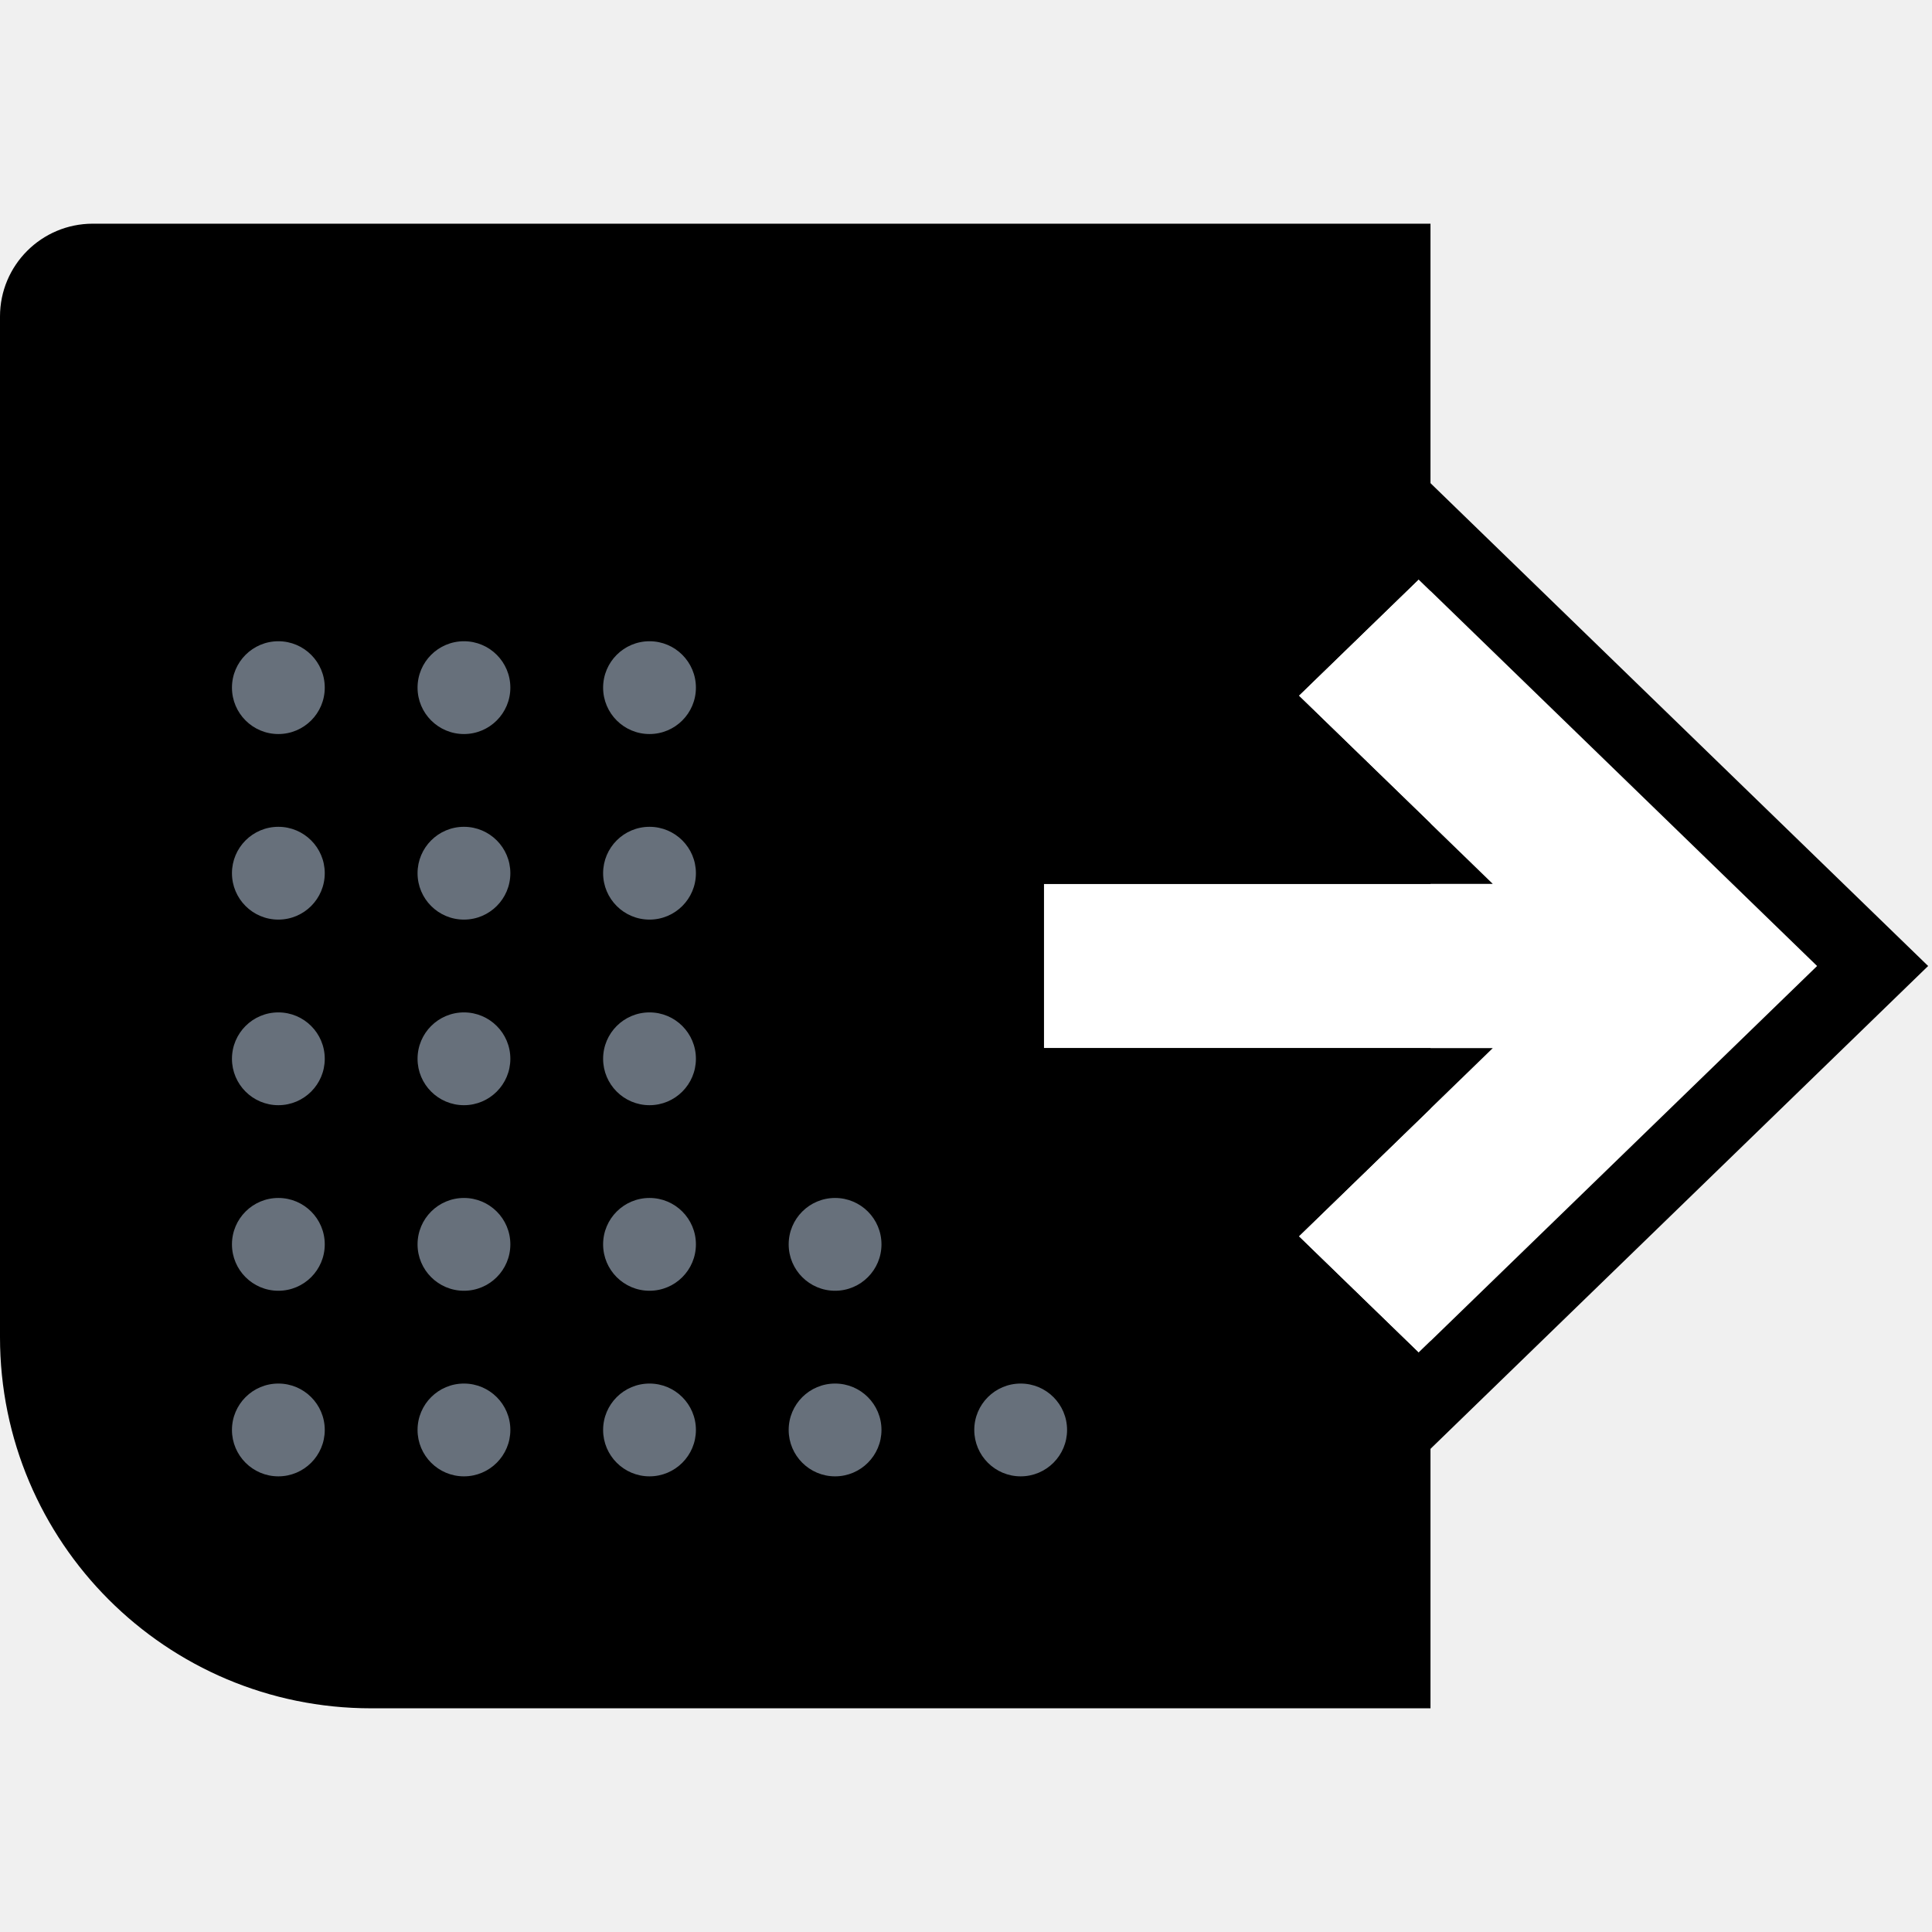
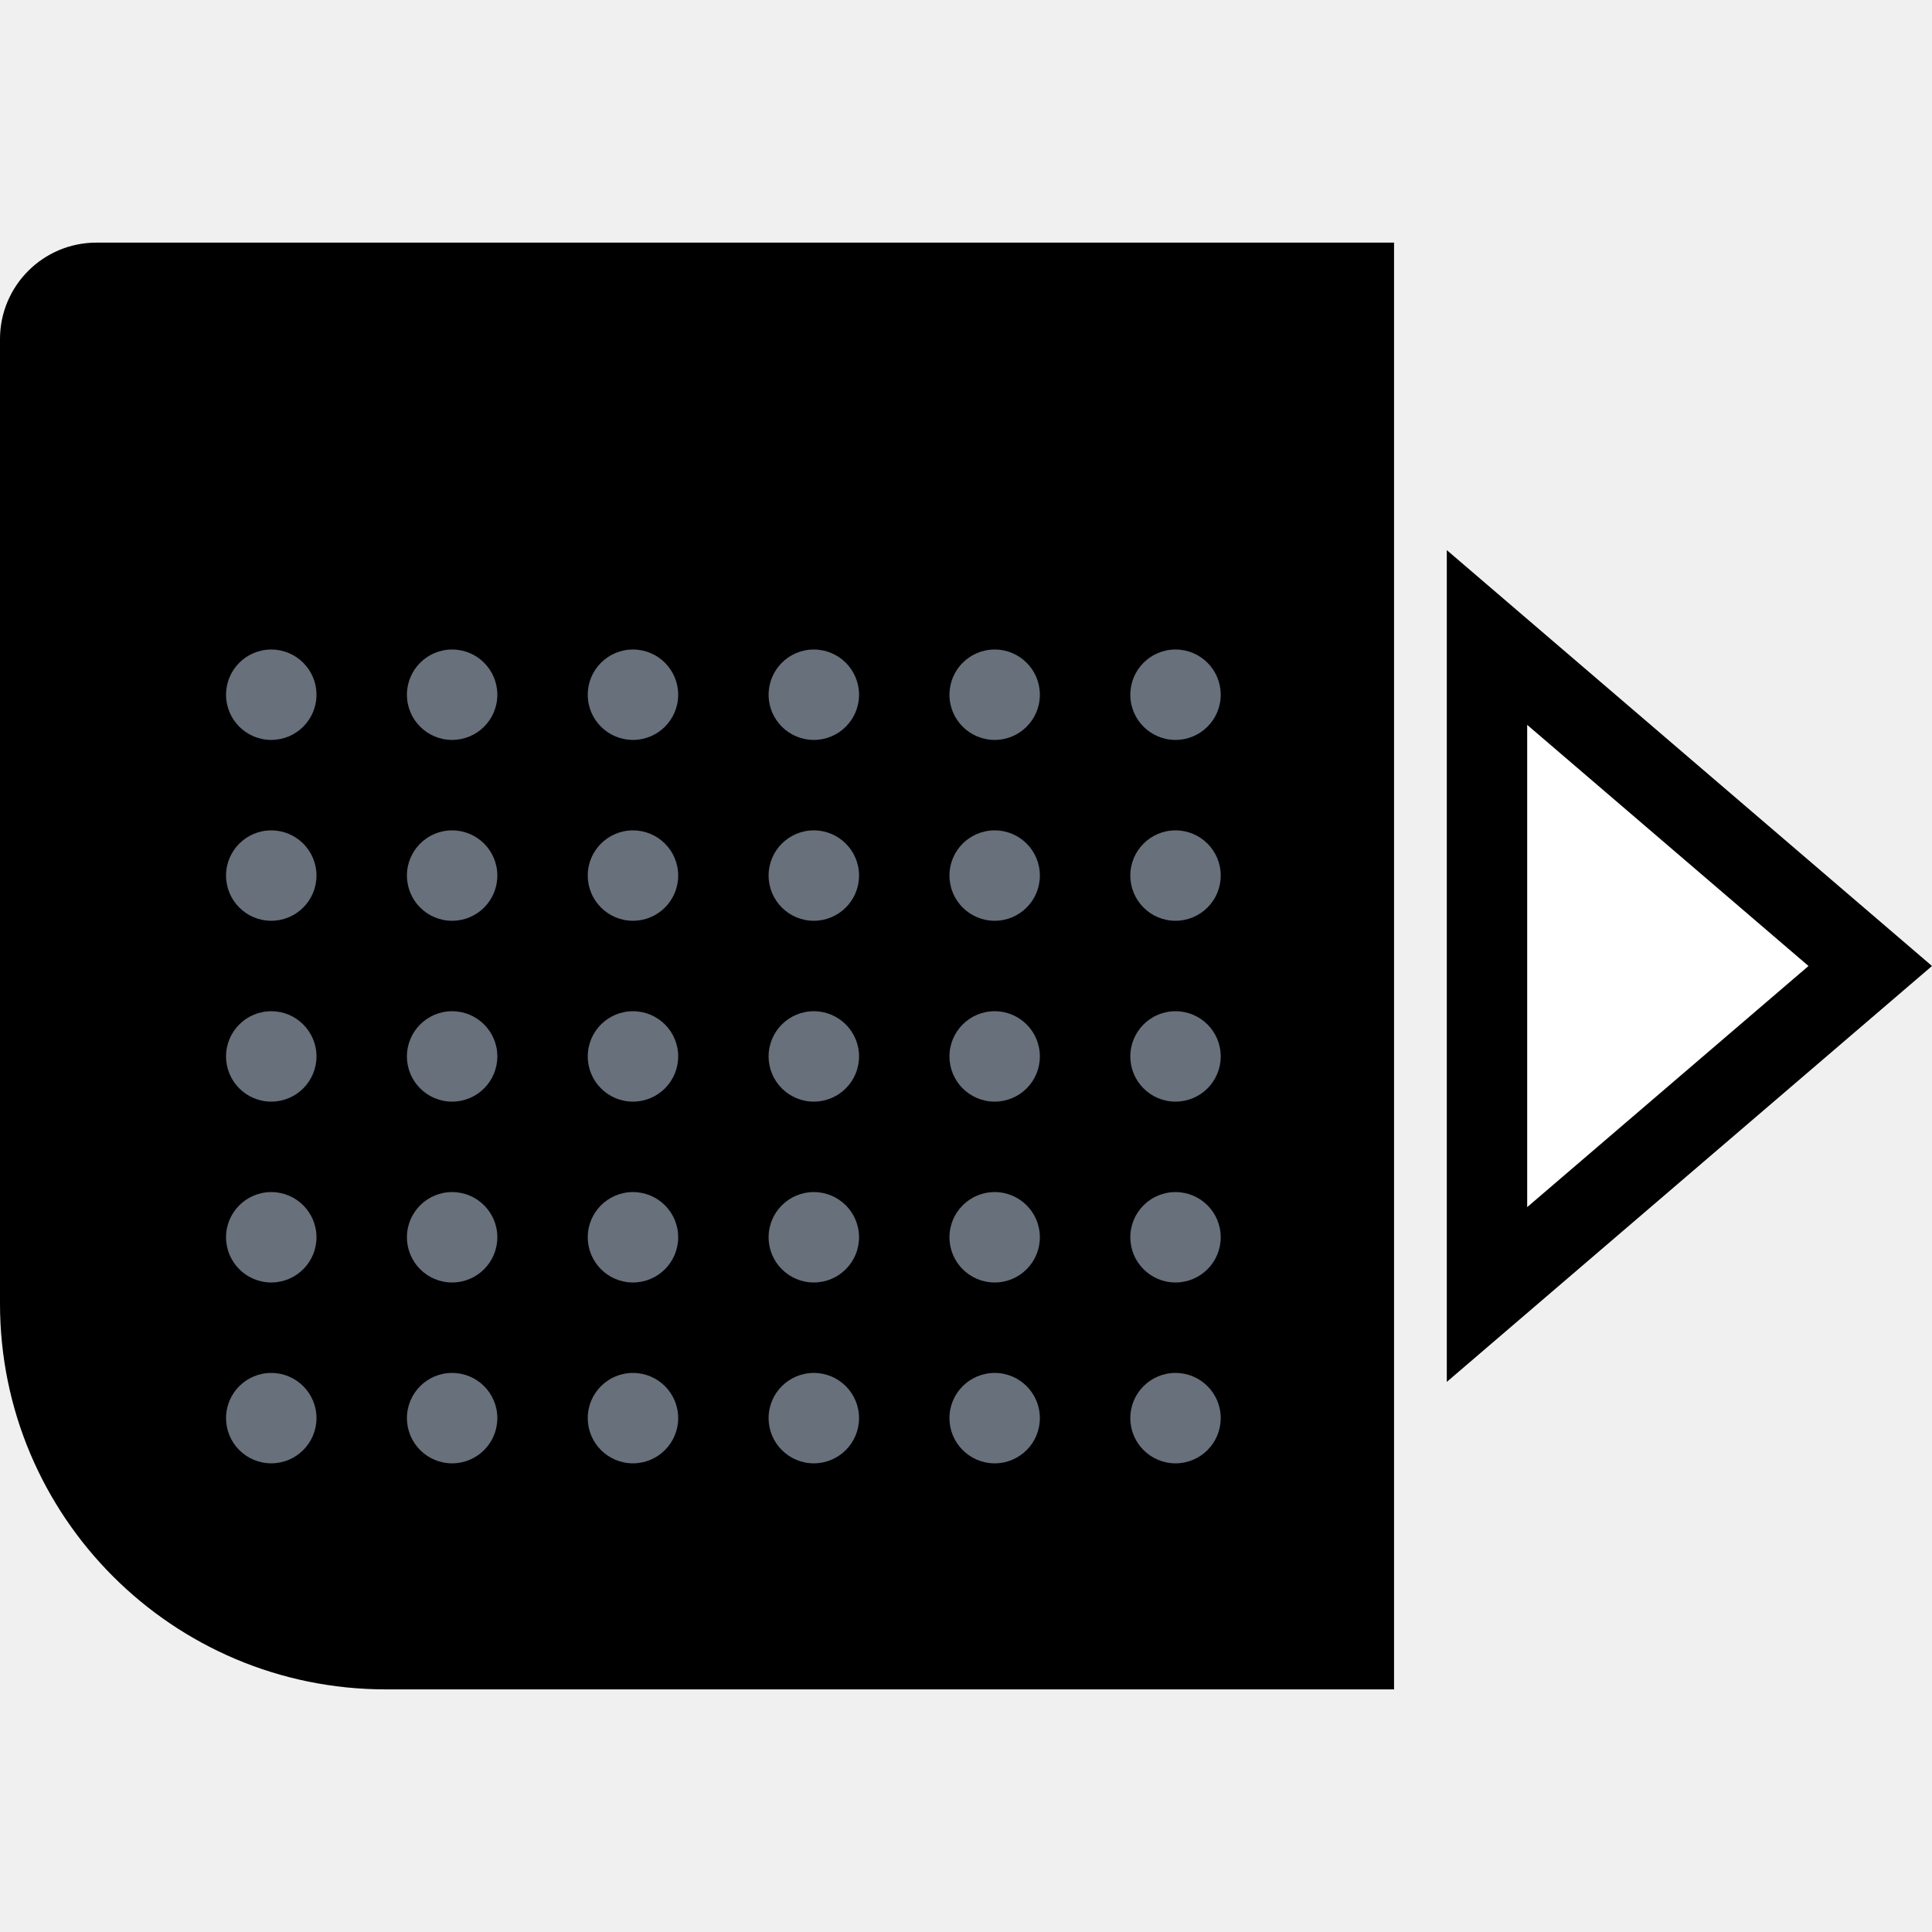
<svg xmlns="http://www.w3.org/2000/svg" width="64" height="64" viewBox="0 0 64 64" fill="none">
-   <path d="M47.387 7.41H3.074C1.376 7.41 4.57764e-05 8.786 4.57764e-05 10.484V44.295C4.57764e-05 51.085 5.505 56.59 12.295 56.59H47.387V7.41Z" fill="black" />
-   <path d="M19.979 22.779C19.979 23.628 20.667 24.316 21.516 24.316C22.365 24.316 23.053 23.628 23.053 22.779C23.053 21.93 22.365 21.242 21.516 21.242C20.667 21.242 19.979 21.93 19.979 22.779Z" fill="#67707B" />
-   <path d="M13.832 22.779C13.832 23.628 14.52 24.316 15.369 24.316C16.218 24.316 16.906 23.628 16.906 22.779C16.906 21.93 16.218 21.242 15.369 21.242C14.52 21.242 13.832 21.93 13.832 22.779Z" fill="#67707B" />
-   <path d="M7.684 22.779C7.684 23.628 8.372 24.316 9.221 24.316C10.07 24.316 10.758 23.628 10.758 22.779C10.758 21.93 10.07 21.242 9.221 21.242C8.372 21.242 7.684 21.93 7.684 22.779Z" fill="#67707B" />
-   <path d="M19.979 28.926C19.979 29.775 20.667 30.463 21.516 30.463C22.365 30.463 23.053 29.775 23.053 28.926C23.053 28.078 22.365 27.389 21.516 27.389C20.667 27.389 19.979 28.078 19.979 28.926Z" fill="#67707B" />
-   <path d="M13.832 28.926C13.832 29.775 14.52 30.463 15.369 30.463C16.218 30.463 16.906 29.775 16.906 28.926C16.906 28.078 16.218 27.389 15.369 27.389C14.52 27.389 13.832 28.078 13.832 28.926Z" fill="#67707B" />
-   <path d="M7.684 28.926C7.684 29.775 8.372 30.463 9.221 30.463C10.07 30.463 10.758 29.775 10.758 28.926C10.758 28.078 10.07 27.389 9.221 27.389C8.372 27.389 7.684 28.078 7.684 28.926Z" fill="#67707B" />
-   <path d="M32.274 47.369C32.274 48.217 32.962 48.906 33.811 48.906C34.66 48.906 35.348 48.217 35.348 47.369C35.348 46.52 34.66 45.832 33.811 45.832C32.962 45.832 32.274 46.52 32.274 47.369Z" fill="#67707B" />
-   <path d="M26.126 41.221C26.126 42.07 26.814 42.758 27.663 42.758C28.512 42.758 29.2 42.07 29.2 41.221C29.2 40.372 28.512 39.684 27.663 39.684C26.814 39.684 26.126 40.372 26.126 41.221Z" fill="#67707B" />
-   <path d="M26.126 47.369C26.126 48.217 26.814 48.906 27.663 48.906C28.512 48.906 29.2 48.217 29.2 47.369C29.2 46.52 28.512 45.832 27.663 45.832C26.814 45.832 26.126 46.52 26.126 47.369Z" fill="#67707B" />
-   <path d="M19.979 35.074C19.979 35.922 20.667 36.611 21.516 36.611C22.365 36.611 23.053 35.922 23.053 35.074C23.053 34.225 22.365 33.537 21.516 33.537C20.667 33.537 19.979 34.225 19.979 35.074Z" fill="#67707B" />
-   <path d="M19.979 41.221C19.979 42.07 20.667 42.758 21.516 42.758C22.365 42.758 23.053 42.07 23.053 41.221C23.053 40.372 22.365 39.684 21.516 39.684C20.667 39.684 19.979 40.372 19.979 41.221Z" fill="#67707B" />
-   <path d="M19.979 47.369C19.979 48.217 20.667 48.906 21.516 48.906C22.365 48.906 23.053 48.217 23.053 47.369C23.053 46.52 22.365 45.832 21.516 45.832C20.667 45.832 19.979 46.52 19.979 47.369Z" fill="#67707B" />
-   <path d="M13.832 35.074C13.832 35.922 14.52 36.611 15.369 36.611C16.218 36.611 16.906 35.922 16.906 35.074C16.906 34.225 16.218 33.537 15.369 33.537C14.52 33.537 13.832 34.225 13.832 35.074Z" fill="#67707B" />
-   <path d="M13.832 41.221C13.832 42.07 14.52 42.758 15.369 42.758C16.218 42.758 16.906 42.07 16.906 41.221C16.906 40.372 16.218 39.684 15.369 39.684C14.52 39.684 13.832 40.372 13.832 41.221Z" fill="#67707B" />
-   <path d="M13.832 47.369C13.832 48.217 14.52 48.906 15.369 48.906C16.218 48.906 16.906 48.217 16.906 47.369C16.906 46.52 16.218 45.832 15.369 45.832C14.52 45.832 13.832 46.52 13.832 47.369Z" fill="#67707B" />
-   <path d="M7.684 35.074C7.684 35.922 8.372 36.611 9.221 36.611C10.07 36.611 10.758 35.922 10.758 35.074C10.758 34.225 10.07 33.537 9.221 33.537C8.372 33.537 7.684 34.225 7.684 35.074Z" fill="#67707B" />
-   <path d="M7.684 41.221C7.684 42.07 8.372 42.758 9.221 42.758C10.07 42.758 10.758 42.07 10.758 41.221C10.758 40.372 10.07 39.684 9.221 39.684C8.372 39.684 7.684 40.372 7.684 41.221Z" fill="#67707B" />
-   <path d="M7.684 47.369C7.684 48.217 8.372 48.906 9.221 48.906C10.07 48.906 10.758 48.217 10.758 47.369C10.758 46.52 10.07 45.832 9.221 45.832C8.372 45.832 7.684 46.52 7.684 47.369Z" fill="#67707B" />
-   <path d="M43.023 23.045L49.45 29.28H34.579V34.72H49.45L43.023 40.955L46.994 44.807L60.194 32L46.994 19.193L43.023 23.045Z" fill="white" />
-   <path fill-rule="evenodd" clip-rule="evenodd" d="M39.345 23.045L46.994 15.624L63.872 32L46.994 48.376L39.345 40.955L43.131 37.282H32.018V26.718H43.131L39.345 23.045ZM49.45 29.28H34.579V34.72H49.45L43.023 40.955L46.994 44.807L60.194 32L46.994 19.193L43.023 23.045L49.45 29.28Z" fill="black" />
+   <g clip-path="url(#clip0_1967:19999)">
+     <path d="M50.59 24.012L59.909 32L50.59 39.988L50.59 24.012Z" fill="white" />
+     <path fill-rule="evenodd" clip-rule="evenodd" d="M47.927 18.223L64 32L47.927 45.777L47.927 18.223ZM50.59 24.012L50.59 39.988L59.909 32L50.59 24.012Z" fill="black" />
+     <path d="M46.18 8.037H3.195C1.431 8.037 0 9.467 0 11.232V43.183C0 50.241 5.722 55.963 12.78 55.963H46.18V8.037Z" fill="black" />
+     <path d="M19.47 23.014C19.47 23.841 20.141 24.511 20.968 24.511C21.795 24.511 22.466 23.841 22.466 23.014C22.466 22.186 21.795 21.516 20.968 21.516C20.141 21.516 19.47 22.186 19.47 23.014Z" fill="#67707B" />
+     <path d="M25.461 23.014C25.461 23.841 26.132 24.511 26.959 24.511C27.786 24.511 28.457 23.841 28.457 23.014C28.457 22.186 27.786 21.516 26.959 21.516C26.132 21.516 25.461 22.186 25.461 23.014Z" fill="#67707B" />
+     <path d="M31.452 23.014C31.452 23.841 32.123 24.511 32.95 24.511C33.777 24.511 34.447 23.841 34.447 23.014C34.447 22.186 33.777 21.516 32.95 21.516C32.123 21.516 31.452 22.186 31.452 23.014Z" fill="#67707B" />
+     <path d="M37.443 23.014C37.443 23.841 38.113 24.511 38.94 24.511C39.768 24.511 40.438 23.841 40.438 23.014C40.438 22.186 39.768 21.516 38.94 21.516C38.113 21.516 37.443 22.186 37.443 23.014Z" fill="#67707B" />
+     <path d="M13.48 23.014C13.48 23.841 14.15 24.511 14.977 24.511C15.805 24.511 16.475 23.841 16.475 23.014C16.475 22.186 15.805 21.516 14.977 21.516C14.15 21.516 13.48 22.186 13.48 23.014Z" fill="#67707B" />
+     <path d="M7.488 23.014C7.488 23.841 8.159 24.511 8.986 24.511C9.813 24.511 10.484 23.841 10.484 23.014C10.484 22.186 9.813 21.516 8.986 21.516C8.159 21.516 7.488 22.186 7.488 23.014Z" fill="#67707B" />
+     <path d="M19.47 29.004C19.47 29.832 20.141 30.502 20.968 30.502C21.795 30.502 22.466 29.832 22.466 29.004C22.466 28.177 21.795 27.507 20.968 27.507C20.141 27.507 19.47 28.177 19.47 29.004Z" fill="#67707B" />
+     <path d="M25.461 29.004C25.461 29.832 26.132 30.502 26.959 30.502C27.786 30.502 28.457 29.832 28.457 29.004C28.457 28.177 27.786 27.507 26.959 27.507C26.132 27.507 25.461 28.177 25.461 29.004Z" fill="#67707B" />
+     <path d="M31.452 29.004C31.452 29.832 32.123 30.502 32.95 30.502C33.777 30.502 34.447 29.832 34.447 29.004C34.447 28.177 33.777 27.507 32.95 27.507C32.123 27.507 31.452 28.177 31.452 29.004Z" fill="#67707B" />
+     <path d="M37.443 29.004C37.443 29.832 38.113 30.502 38.94 30.502C39.768 30.502 40.438 29.832 40.438 29.004C40.438 28.177 39.768 27.507 38.94 27.507C38.113 27.507 37.443 28.177 37.443 29.004Z" fill="#67707B" />
+     <path d="M13.48 29.004C13.48 29.832 14.15 30.502 14.977 30.502C15.805 30.502 16.475 29.832 16.475 29.004C16.475 28.177 15.805 27.507 14.977 27.507C14.15 27.507 13.48 28.177 13.48 29.004Z" fill="#67707B" />
+     <path d="M7.488 29.004C7.488 29.832 8.159 30.502 8.986 30.502C9.813 30.502 10.484 29.832 10.484 29.004C10.484 28.177 9.813 27.507 8.986 27.507C8.159 27.507 7.488 28.177 7.488 29.004Z" fill="#67707B" />
+     <path d="M19.47 34.995C19.47 35.823 20.141 36.493 20.968 36.493C21.795 36.493 22.466 35.823 22.466 34.995C22.466 34.168 21.795 33.498 20.968 33.498C20.141 33.498 19.47 34.168 19.47 34.995Z" fill="#67707B" />
+     <path d="M25.461 34.995C25.461 35.823 26.132 36.493 26.959 36.493C27.786 36.493 28.457 35.823 28.457 34.995C28.457 34.168 27.786 33.498 26.959 33.498C26.132 33.498 25.461 34.168 25.461 34.995Z" fill="#67707B" />
+     <path d="M31.452 34.995C31.452 35.823 32.123 36.493 32.95 36.493C33.777 36.493 34.447 35.823 34.447 34.995C34.447 34.168 33.777 33.498 32.95 33.498C32.123 33.498 31.452 34.168 31.452 34.995Z" fill="#67707B" />
+     <path d="M37.443 34.995C37.443 35.823 38.113 36.493 38.94 36.493C39.768 36.493 40.438 35.823 40.438 34.995C40.438 34.168 39.768 33.498 38.94 33.498C38.113 33.498 37.443 34.168 37.443 34.995Z" fill="#67707B" />
+     <path d="M19.47 40.986C19.47 41.813 20.141 42.484 20.968 42.484C21.795 42.484 22.466 41.813 22.466 40.986C22.466 40.159 21.795 39.489 20.968 39.489C20.141 39.489 19.47 40.159 19.47 40.986Z" fill="#67707B" />
+     <path d="M25.461 40.986C25.461 41.813 26.132 42.484 26.959 42.484C27.786 42.484 28.457 41.813 28.457 40.986C28.457 40.159 27.786 39.489 26.959 39.489C26.132 39.489 25.461 40.159 25.461 40.986Z" fill="#67707B" />
+     <path d="M31.452 40.986C31.452 41.813 32.123 42.484 32.95 42.484C33.777 42.484 34.447 41.813 34.447 40.986C34.447 40.159 33.777 39.489 32.95 39.489C32.123 39.489 31.452 40.159 31.452 40.986Z" fill="#67707B" />
+     <path d="M37.443 40.986C37.443 41.813 38.113 42.484 38.94 42.484C39.768 42.484 40.438 41.813 40.438 40.986C40.438 40.159 39.768 39.489 38.94 39.489C38.113 39.489 37.443 40.159 37.443 40.986Z" fill="#67707B" />
+     <path d="M19.47 46.977C19.47 47.804 20.141 48.475 20.968 48.475C21.795 48.475 22.466 47.804 22.466 46.977C22.466 46.15 21.795 45.48 20.968 45.48C20.141 45.48 19.47 46.15 19.47 46.977Z" fill="#67707B" />
+     <path d="M25.461 46.977C25.461 47.804 26.132 48.475 26.959 48.475C27.786 48.475 28.457 47.804 28.457 46.977C28.457 46.15 27.786 45.48 26.959 45.48C26.132 45.48 25.461 46.15 25.461 46.977Z" fill="#67707B" />
+     <path d="M31.452 46.977C31.452 47.804 32.123 48.475 32.95 48.475C33.777 48.475 34.447 47.804 34.447 46.977C34.447 46.15 33.777 45.48 32.95 45.48C32.123 45.48 31.452 46.15 31.452 46.977Z" fill="#67707B" />
+     <path d="M37.443 46.977C37.443 47.804 38.113 48.475 38.94 48.475C39.768 48.475 40.438 47.804 40.438 46.977C40.438 46.15 39.768 45.48 38.94 45.48C38.113 45.48 37.443 46.15 37.443 46.977Z" fill="#67707B" />
+     <path d="M13.48 34.995C13.48 35.823 14.15 36.493 14.977 36.493C15.805 36.493 16.475 35.823 16.475 34.995C16.475 34.168 15.805 33.498 14.977 33.498C14.15 33.498 13.48 34.168 13.48 34.995Z" fill="#67707B" />
+     <path d="M13.48 40.986C13.48 41.813 14.15 42.484 14.977 42.484C15.805 42.484 16.475 41.813 16.475 40.986C16.475 40.159 15.805 39.489 14.977 39.489C14.15 39.489 13.48 40.159 13.48 40.986Z" fill="#67707B" />
+     <path d="M13.48 46.977C13.48 47.804 14.15 48.475 14.977 48.475C15.805 48.475 16.475 47.804 16.475 46.977C16.475 46.15 15.805 45.48 14.977 45.48C14.15 45.48 13.48 46.15 13.48 46.977Z" fill="#67707B" />
+     <path d="M7.488 34.995C7.488 35.823 8.159 36.493 8.986 36.493C9.813 36.493 10.484 35.823 10.484 34.995C10.484 34.168 9.813 33.498 8.986 33.498C8.159 33.498 7.488 34.168 7.488 34.995Z" fill="#67707B" />
+     <path d="M7.488 40.986C7.488 41.813 8.159 42.484 8.986 42.484C9.813 42.484 10.484 41.813 10.484 40.986C10.484 40.159 9.813 39.489 8.986 39.489C8.159 39.489 7.488 40.159 7.488 40.986Z" fill="#67707B" />
+     <path d="M7.488 46.977C7.488 47.804 8.159 48.475 8.986 48.475C9.813 48.475 10.484 47.804 10.484 46.977C10.484 46.15 9.813 45.48 8.986 45.48C8.159 45.48 7.488 46.15 7.488 46.977Z" fill="#67707B" />
+   </g>
+   <defs>
+     <clipPath id="clip0_1967:19999">
+       <rect width="64" height="64" fill="white" />
+     </clipPath>
+   </defs>
</svg>
